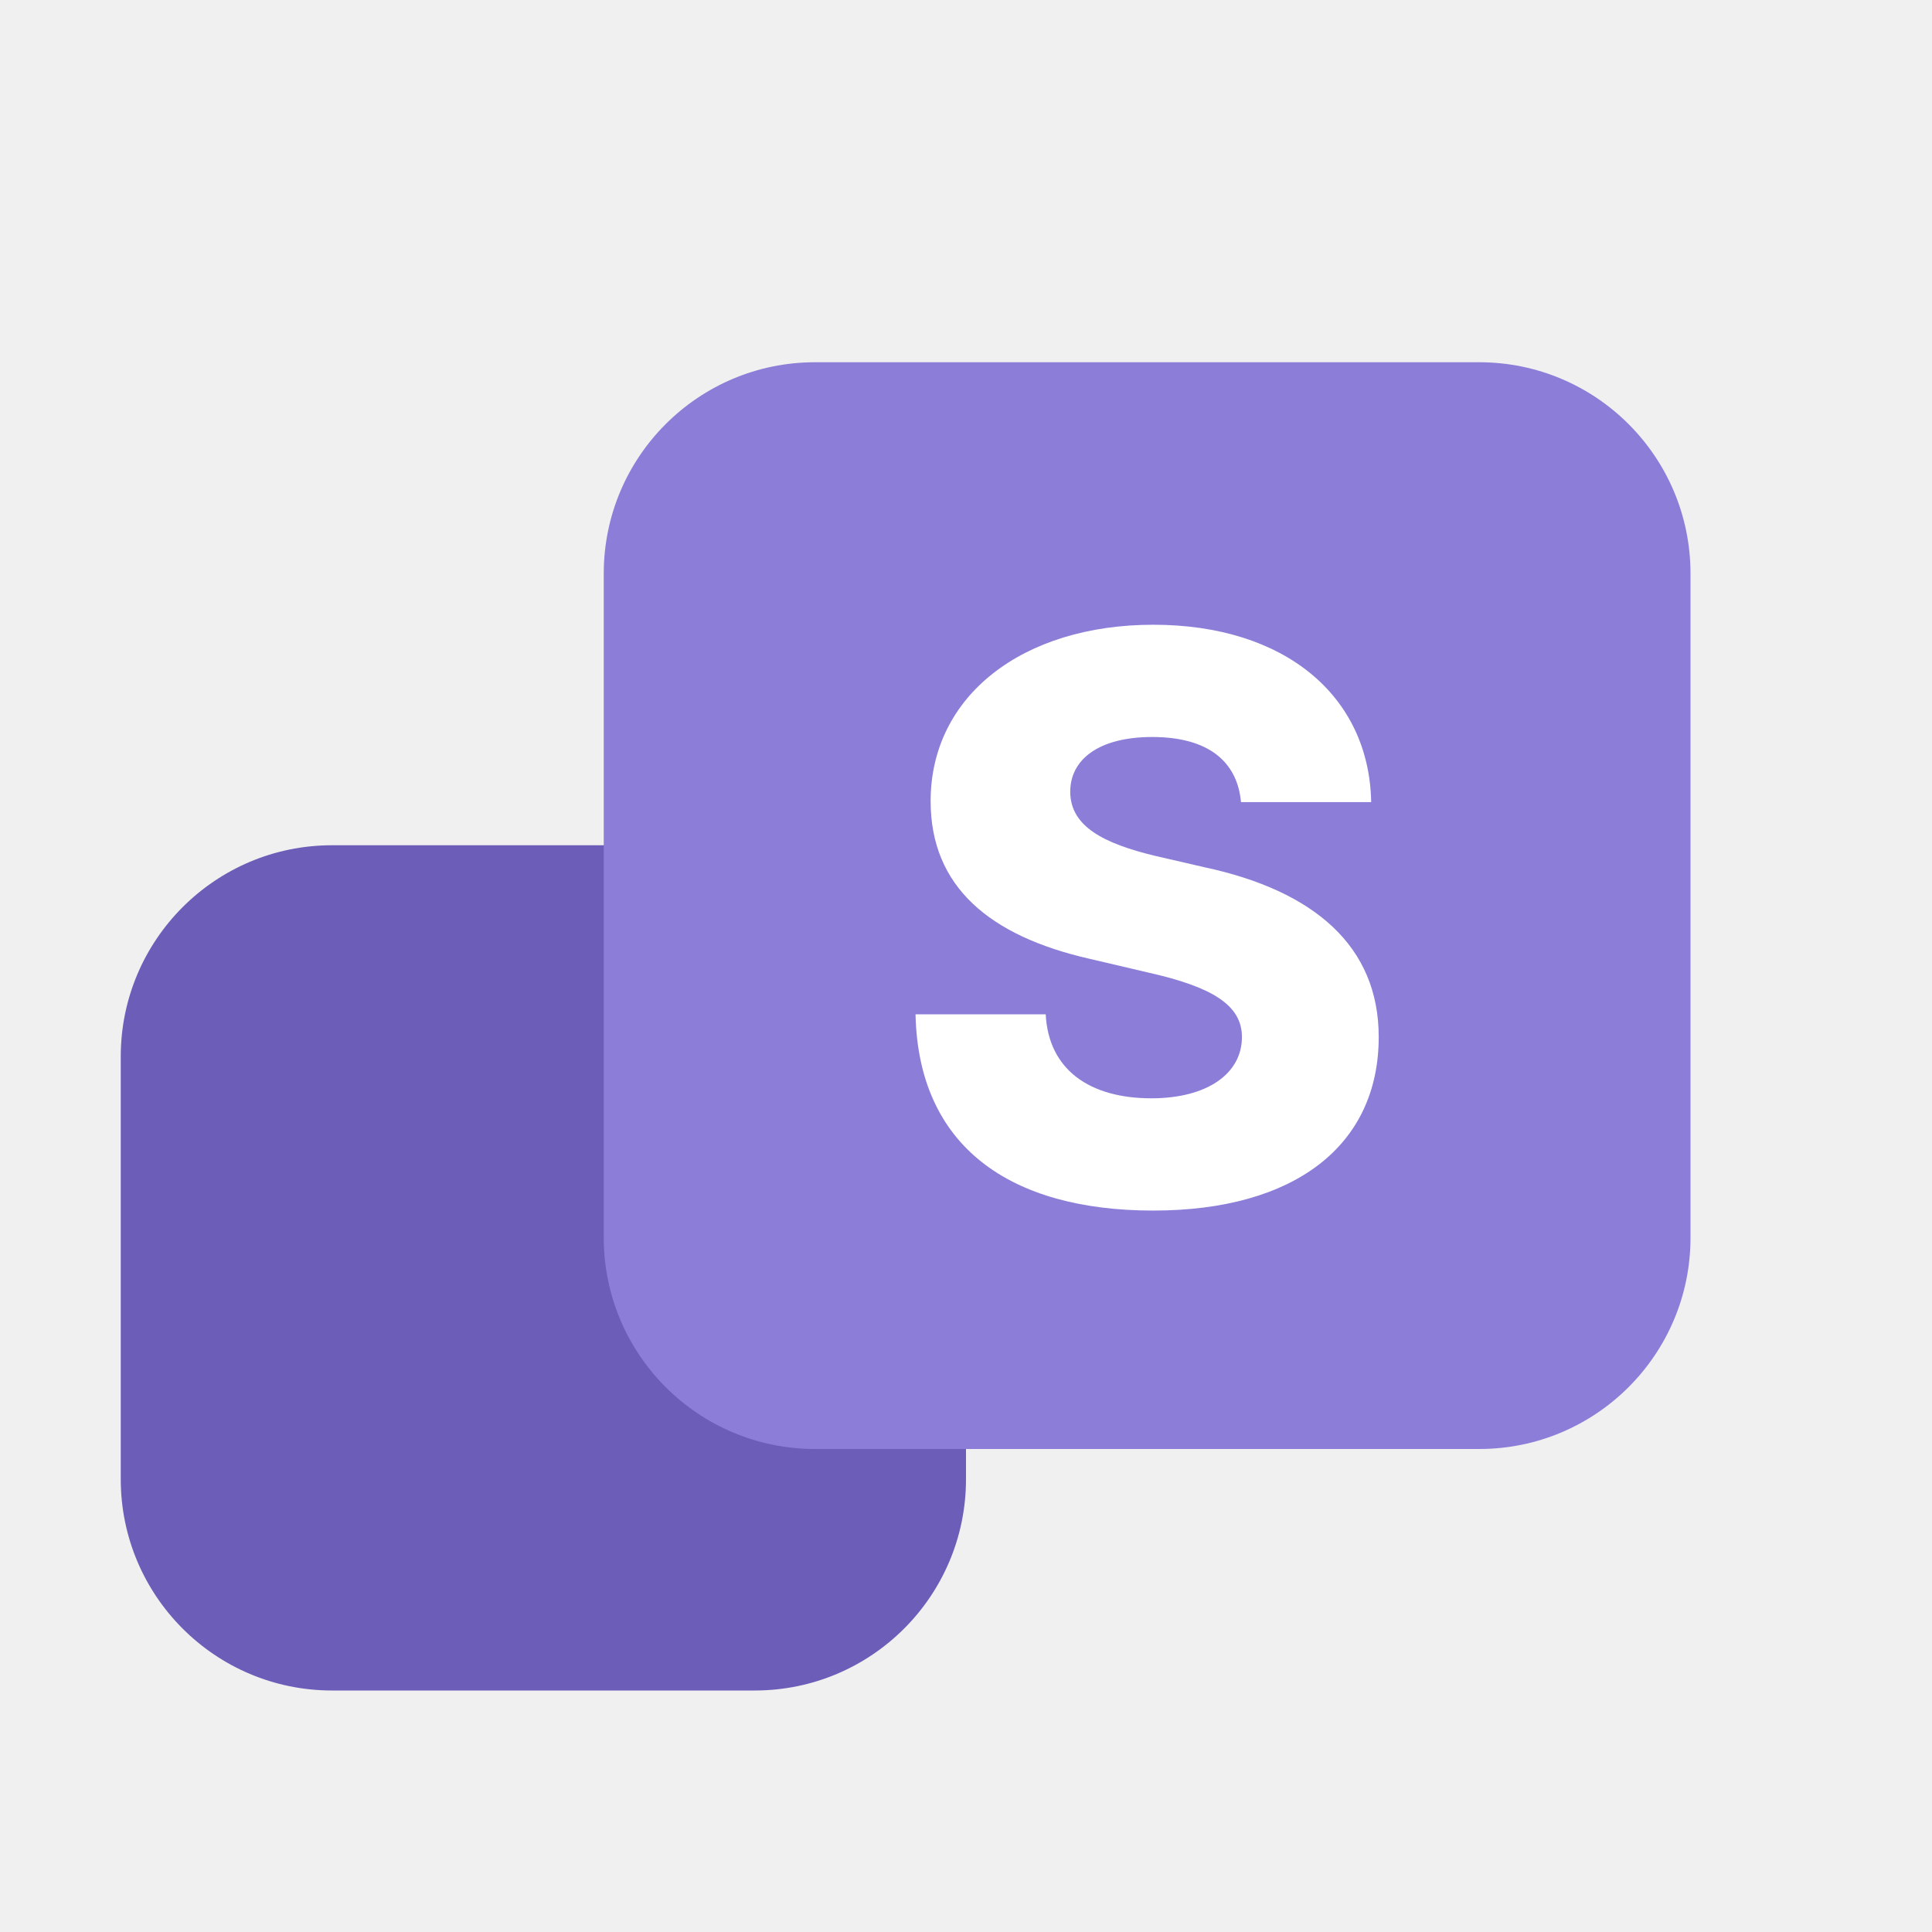
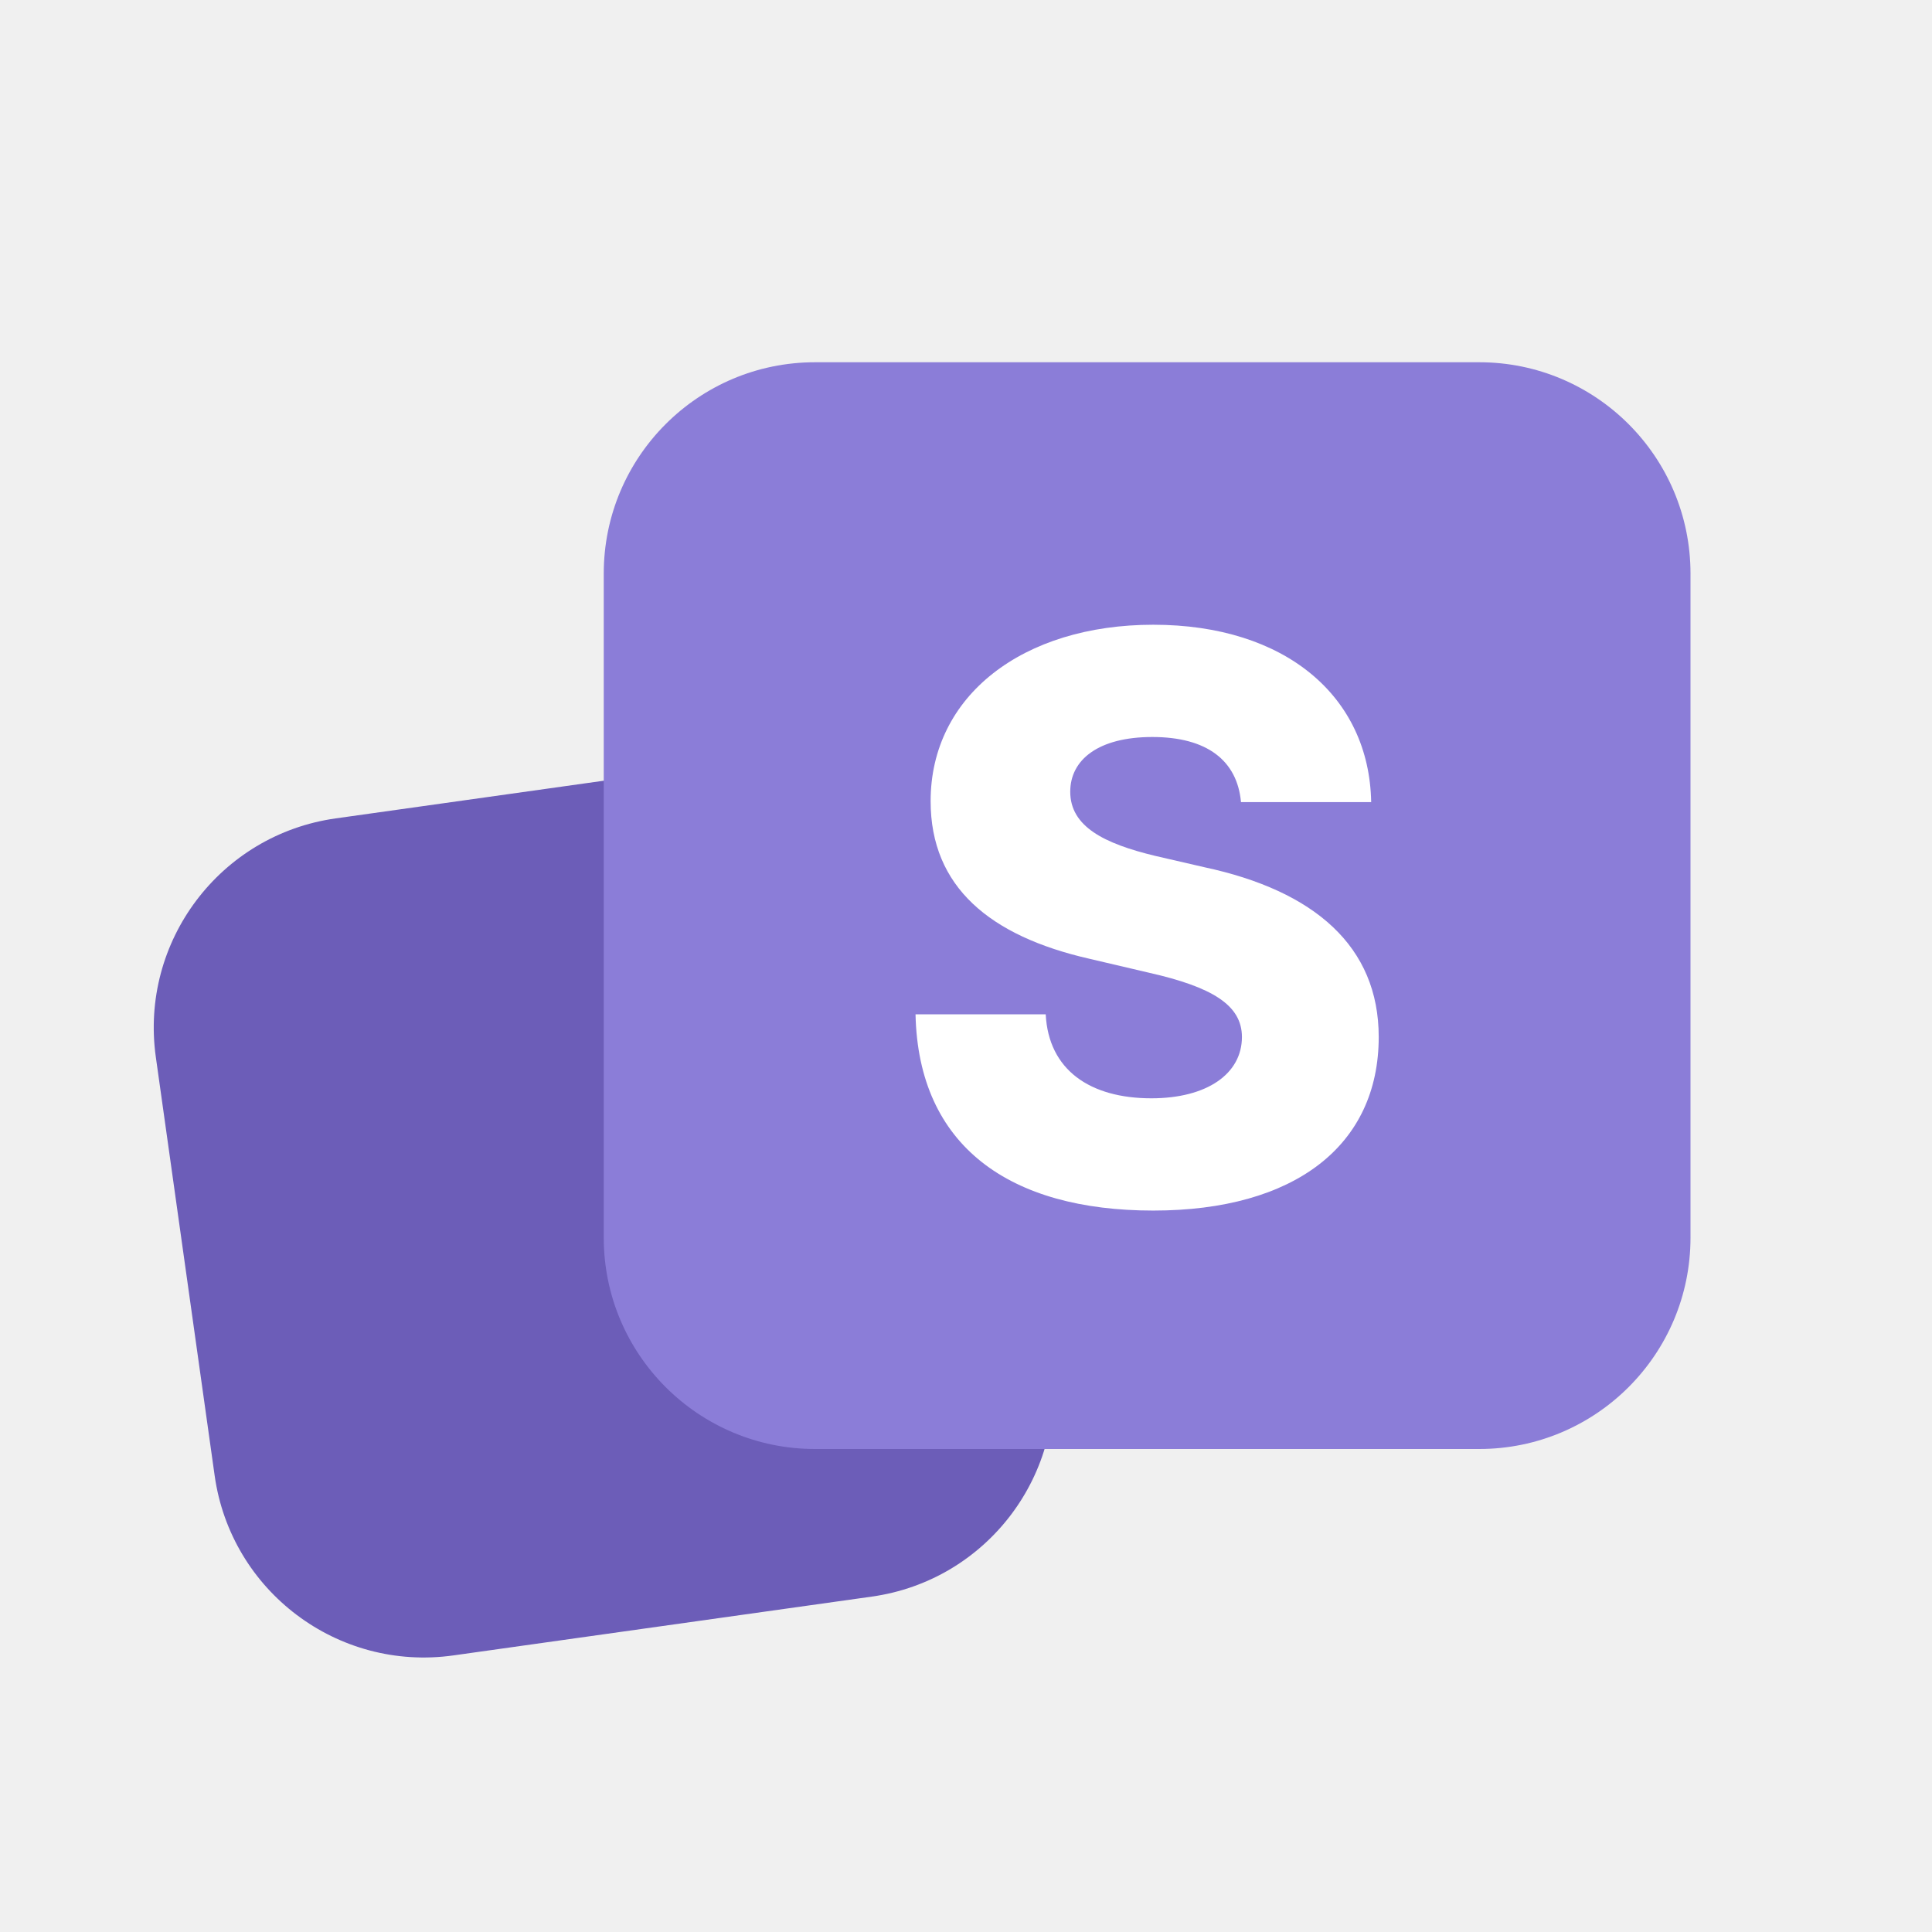
<svg xmlns="http://www.w3.org/2000/svg" viewBox="0 0 32 32" role="img" aria-label="Slidecraft">
  <g font-family="-apple-system, BlinkMacSystemFont, 'Segoe UI', sans-serif">
-     <rect x="2" y="14" width="14" height="14" rx="3.5" fill="#6c5db8" />
+     <rect x="3" y="13" width="14" height="14" rx="3.5" fill="#6c5db8" transform="rotate(-8 10 20)" />
    <rect x="10" y="6" width="18" height="18" rx="3.5" fill="#8b7dd8" />
    <text x="19" y="15" font-size="13" font-weight="800" fill="#ffffff" text-anchor="middle" dominant-baseline="middle">S</text>
  </g>
</svg>
